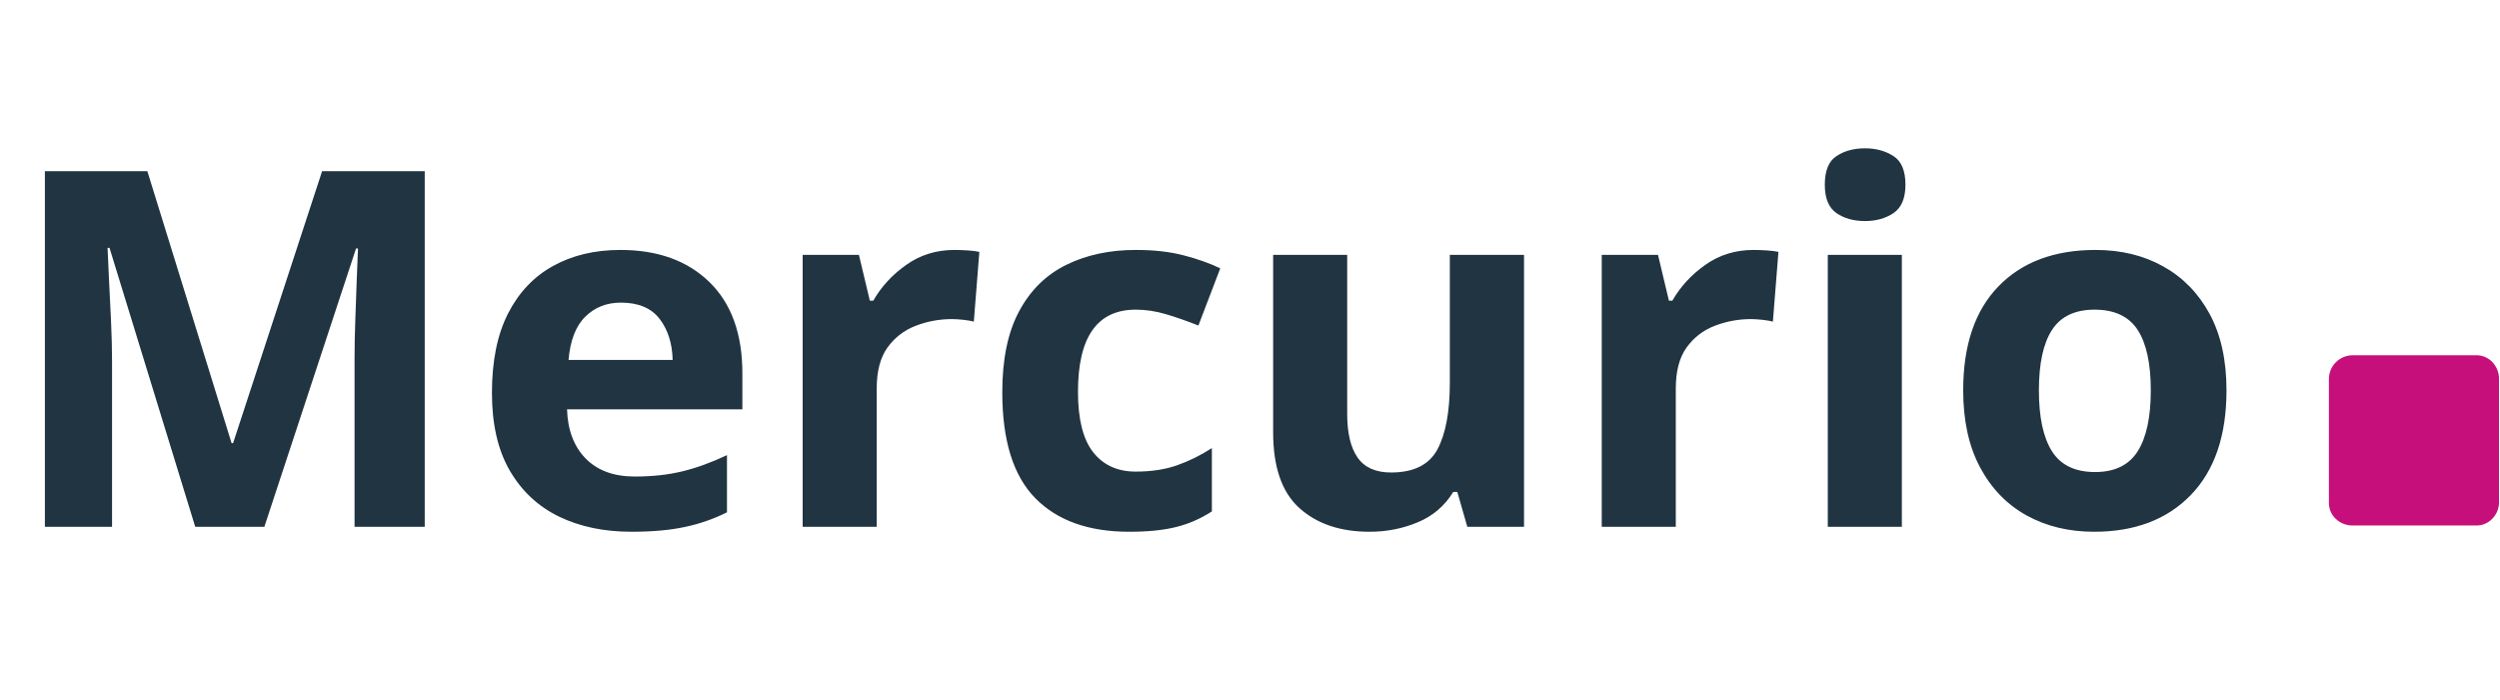
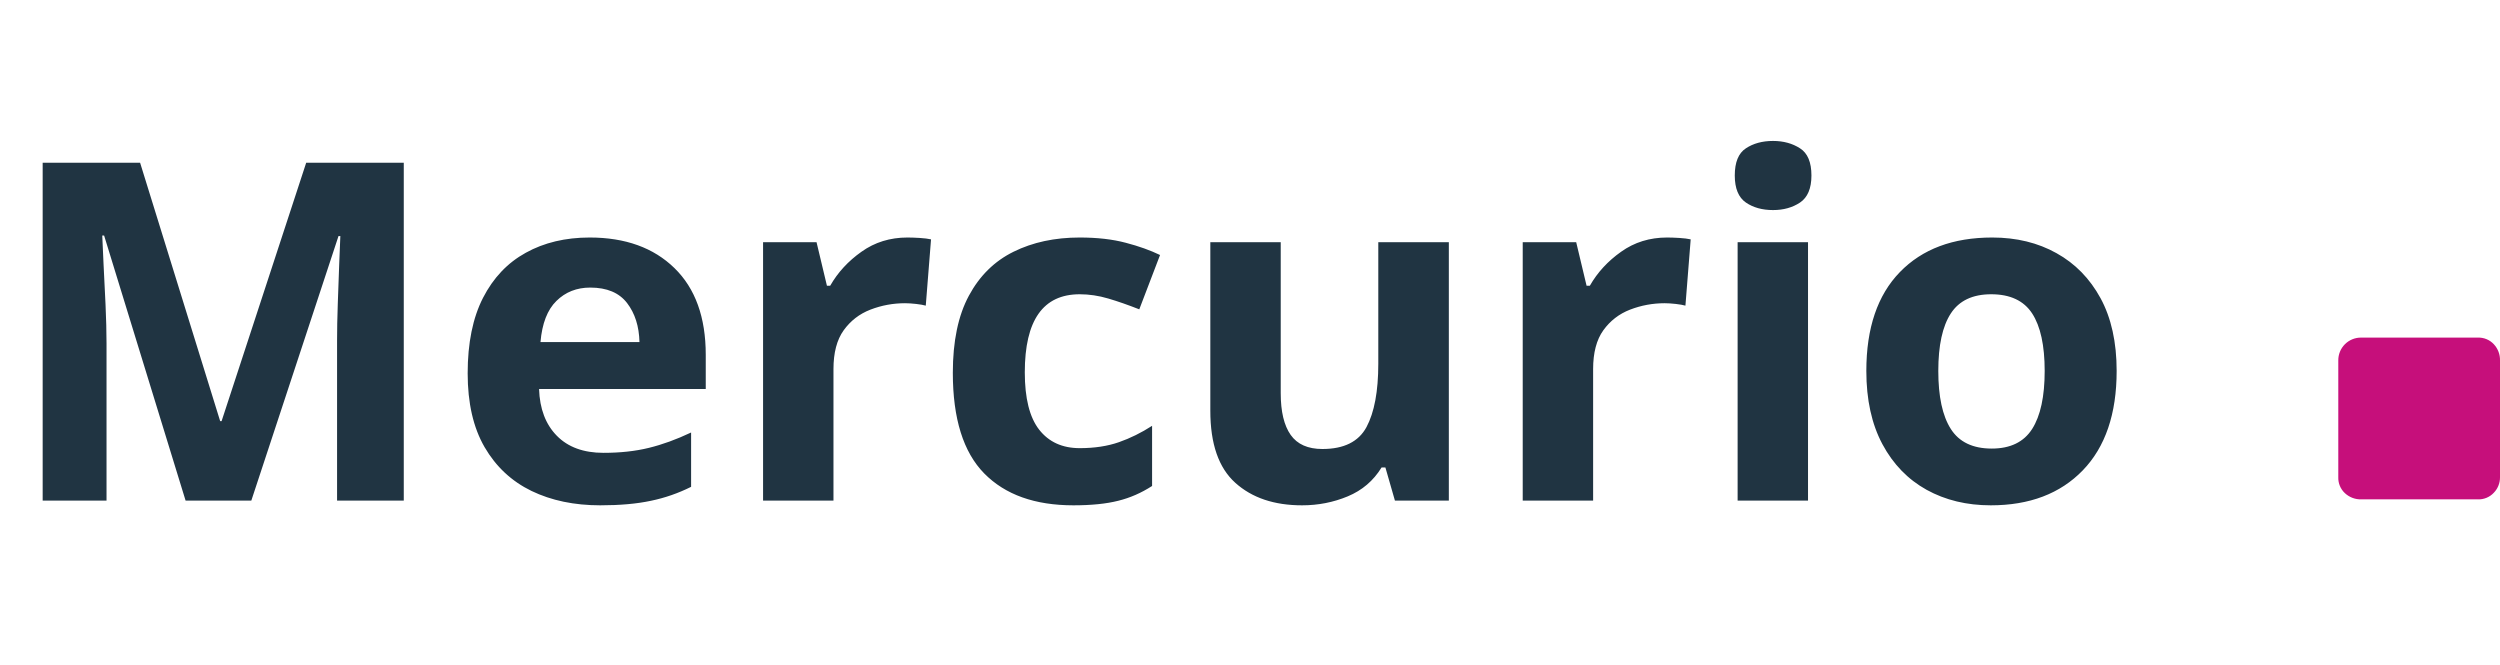
- <svg xmlns="http://www.w3.org/2000/svg" width="261" height="73" viewBox="0 0 261 73">
-   <g id="Grupo_124" data-name="Grupo 124" transform="translate(-78.449 -309.202)">
-     <text id="Mercurio" transform="translate(78.449 364.202)" fill="#203442" font-size="52" font-family="Poppins-Bold, Poppins" font-weight="700">
+ <svg xmlns="http://www.w3.org/2000/svg" width="274.655" height="73" viewBox="0 0 274.655 73">
+   <g id="Grupo_124" data-name="Grupo 124" transform="translate(-78.104 -309.202)">
+     <text id="Mercurio" transform="translate(78.104 364.202)" fill="#203442" font-size="52" font-family="'Poppins', sans-serif" font-weight="800">
      <tspan x="0" y="0">Mercurio</tspan>
    </text>
-     <path id="_x2E_" d="M115.147,42.039a2.283,2.283,0,0,0,1.748-.728,2.423,2.423,0,0,0,.68-1.7h0V26.794a2.533,2.533,0,0,0-.68-1.8,2.287,2.287,0,0,0-1.748-.728H102.332a2.487,2.487,0,0,0-2.524,2.524h0V39.609a2.283,2.283,0,0,0,.728,1.748,2.533,2.533,0,0,0,1.8.68h12.815Z" transform="translate(221.875 322.025)" fill="#c60f7b" />
+     <path id="_x2E_" d="M115.147,42.039a2.283,2.283,0,0,0,1.748-.728,2.423,2.423,0,0,0,.68-1.7h0V26.794a2.533,2.533,0,0,0-.68-1.8,2.287,2.287,0,0,0-1.748-.728H102.332a2.487,2.487,0,0,0-2.524,2.524h0V39.609a2.283,2.283,0,0,0,.728,1.748,2.533,2.533,0,0,0,1.8.68h12.815Z" transform="translate(235.185 322.025)" fill="#c60f7b" />
  </g>
</svg>
